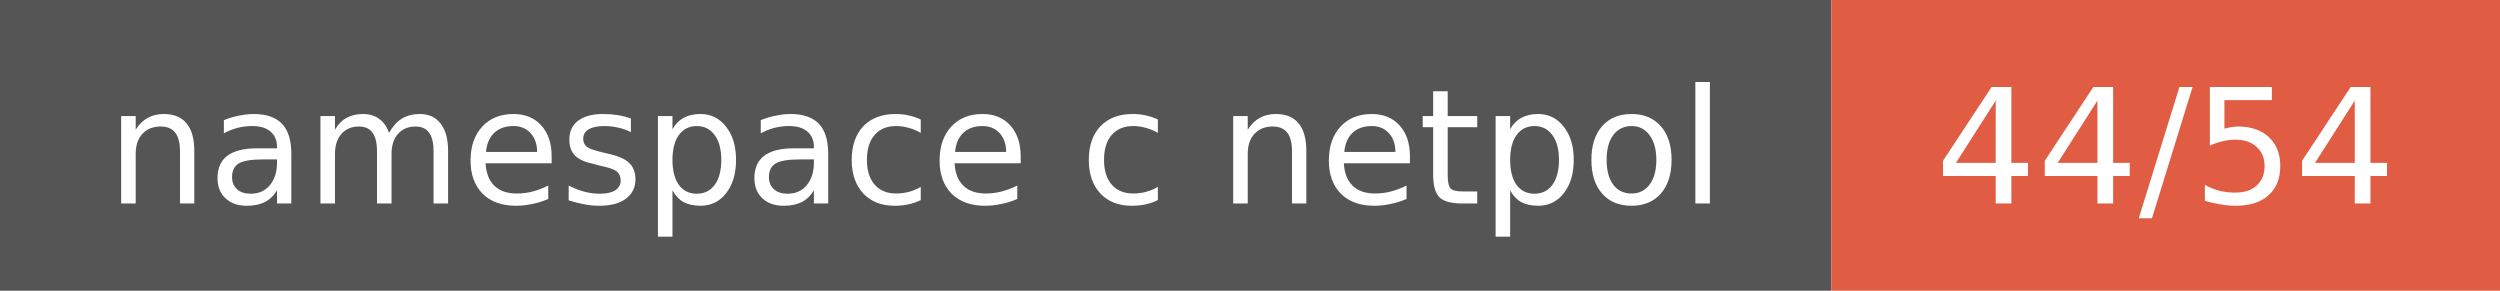
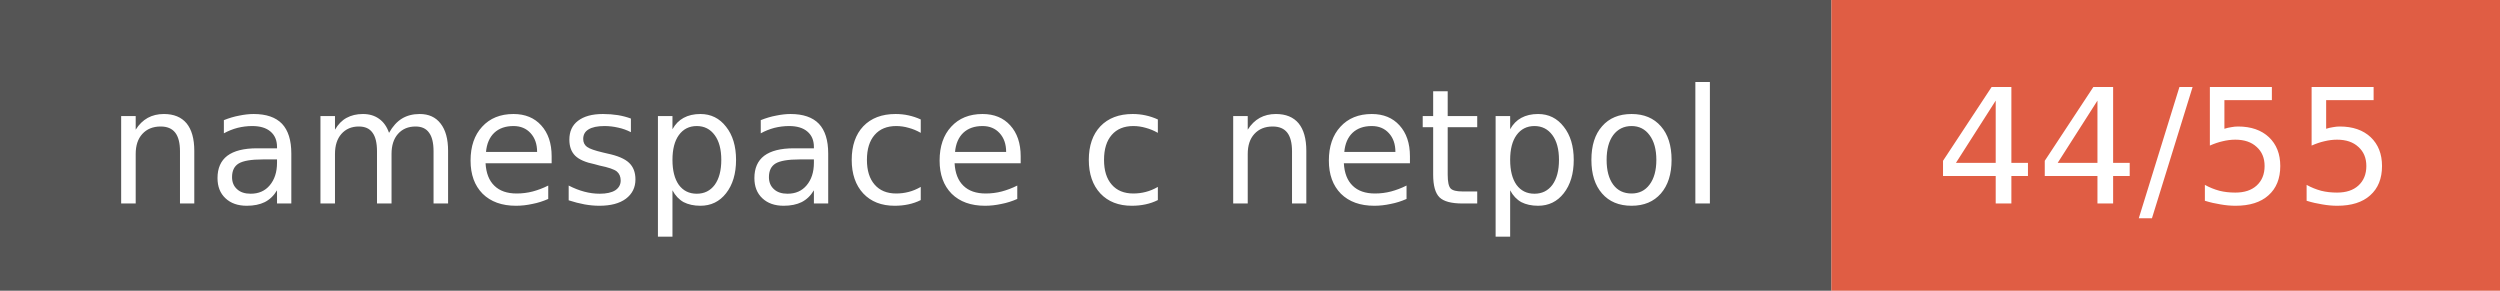
- <svg xmlns="http://www.w3.org/2000/svg" width="172" height="20" role="img" aria-label="namespace с netpol: 44/54">
+ <svg xmlns="http://www.w3.org/2000/svg" width="172" height="20" role="img" aria-label="namespace с netpol: 44/55">
  <style>rect.label-bg{fill:#555}@media (prefers-color-scheme:dark){rect.label-bg{fill:#3f3f3f}}text{font-family:Verdana,DejaVu Sans,Geneva,sans-serif;font-size:11px;fill:#fff}</style>
  <rect class="label-bg" width="126" height="20" />
  <rect x="126" width="46" height="20" fill="#e05d44" />
  <text x="63" y="14" text-anchor="middle">namespace с netpol</text>
-   <text x="149" y="14" text-anchor="middle">44/54</text>
+   <text x="149" y="14" text-anchor="middle">44/55</text>
</svg>
